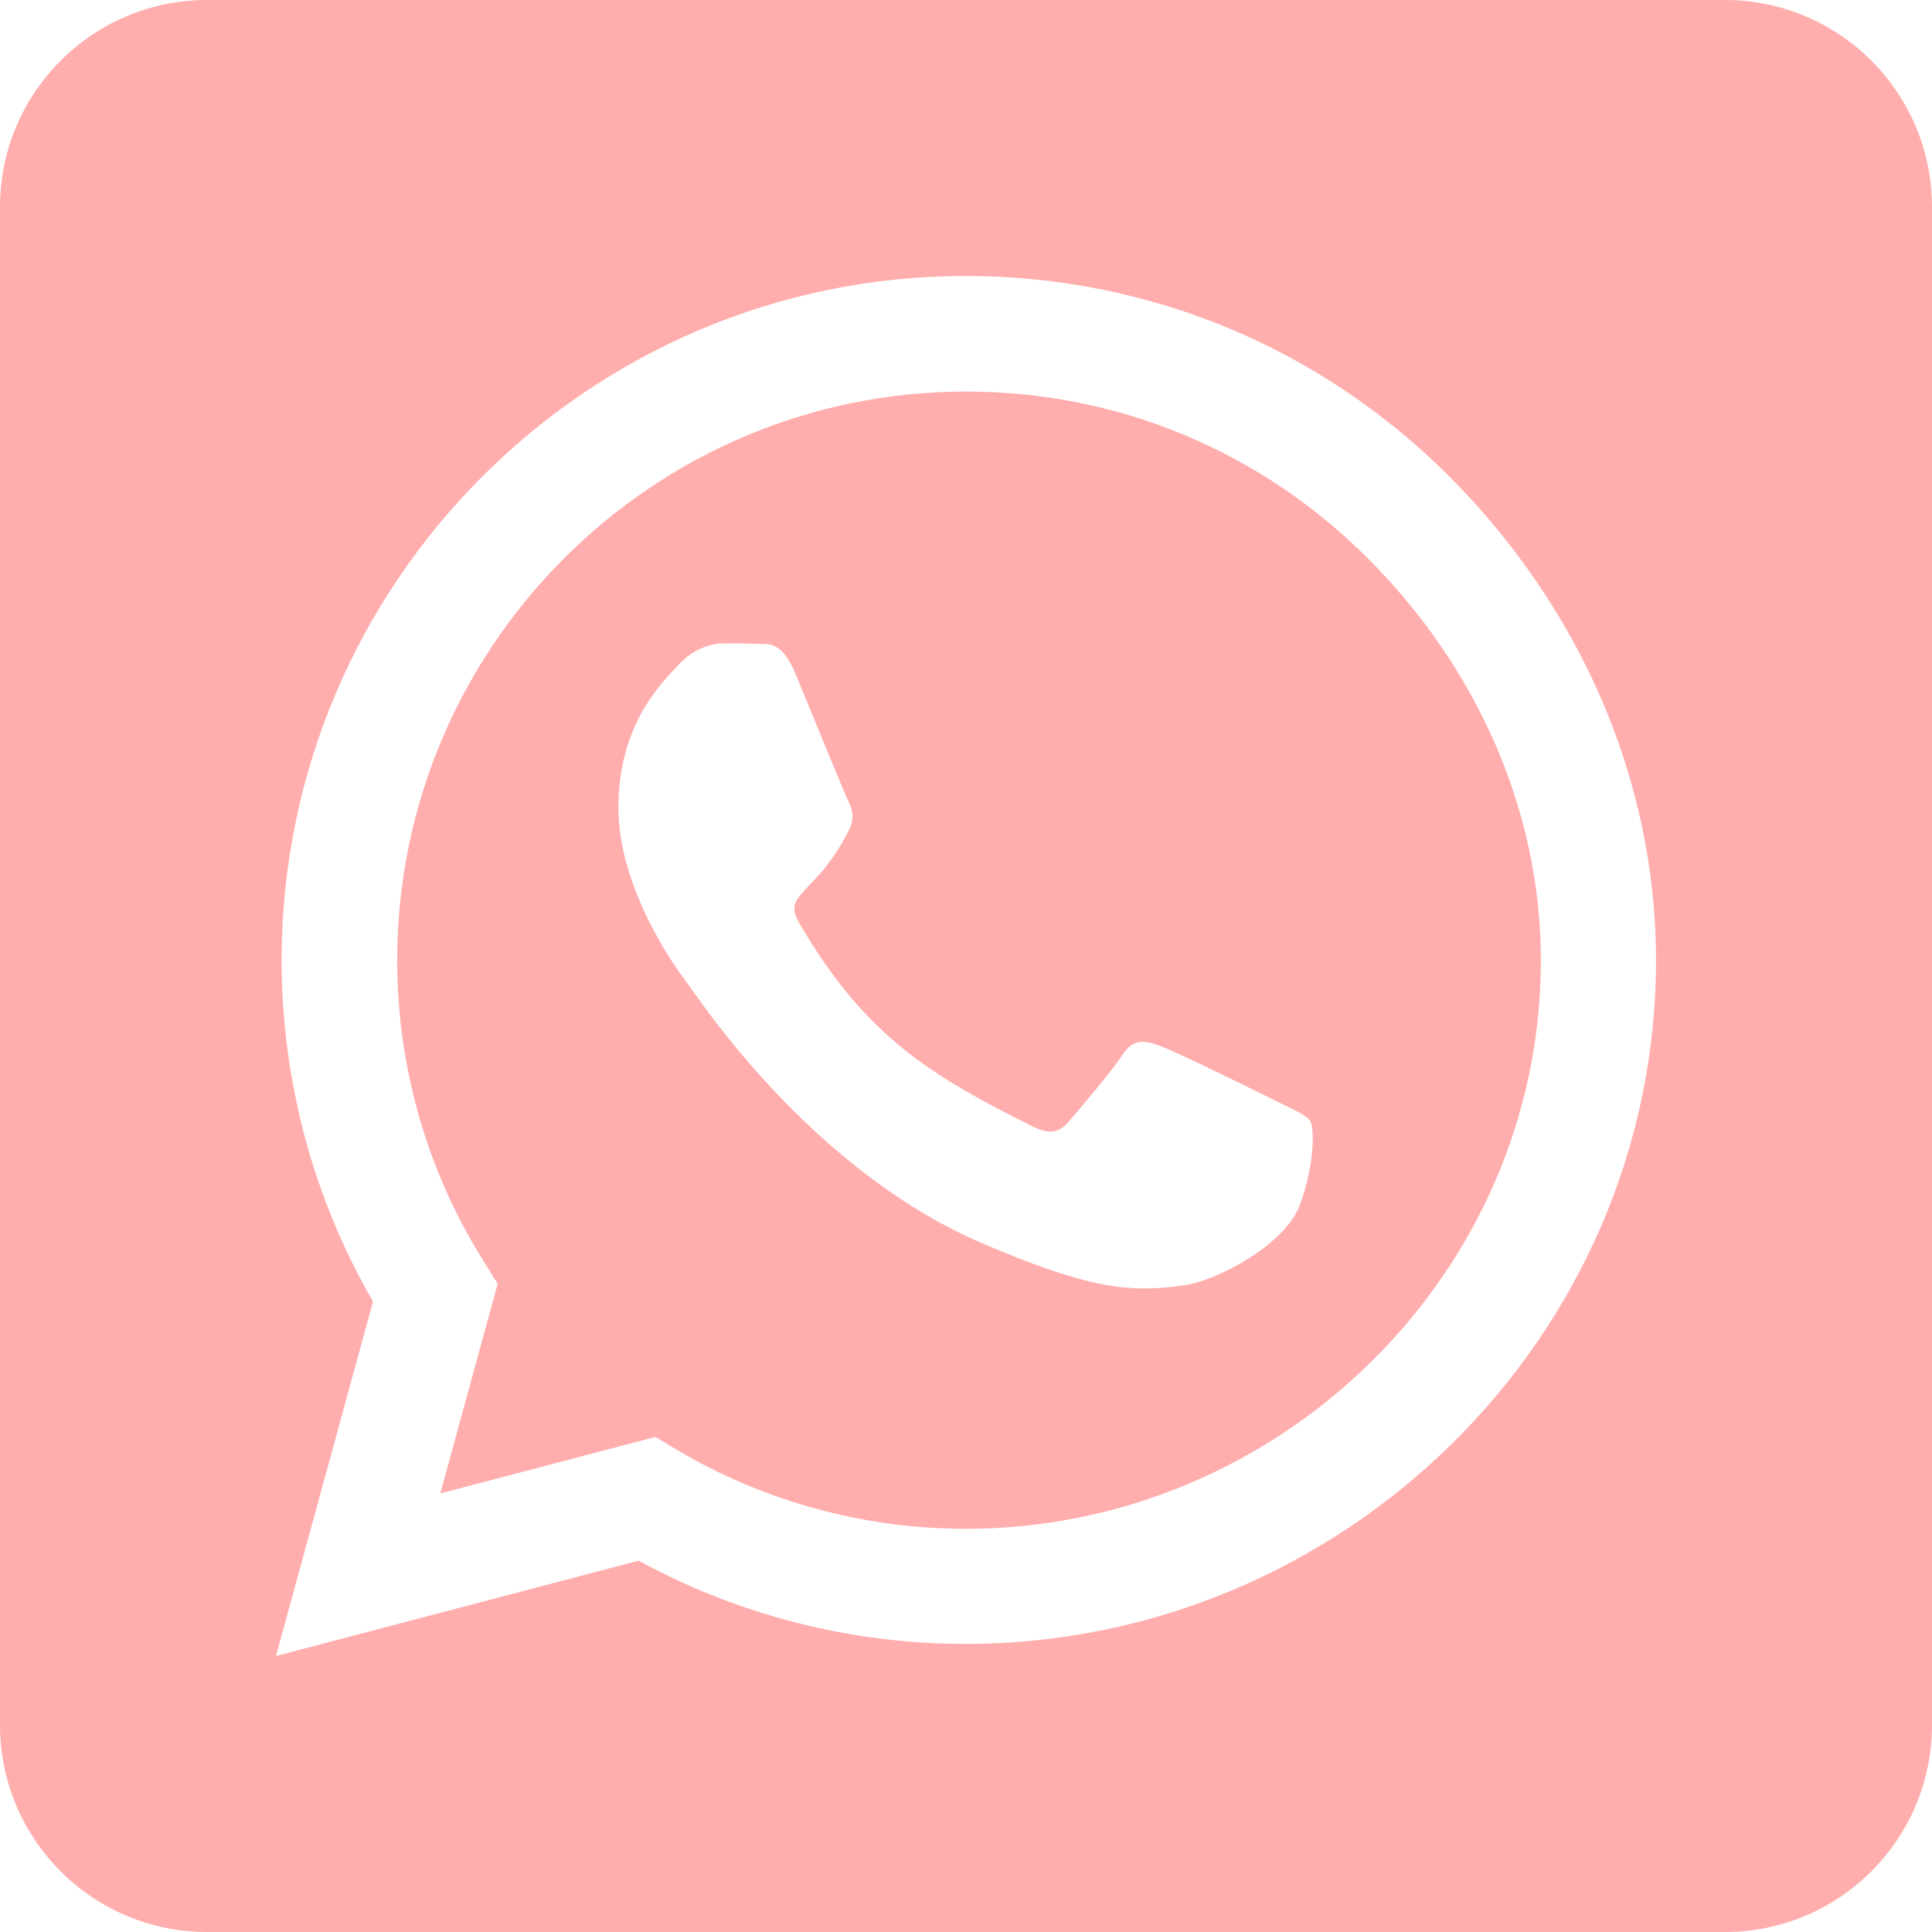
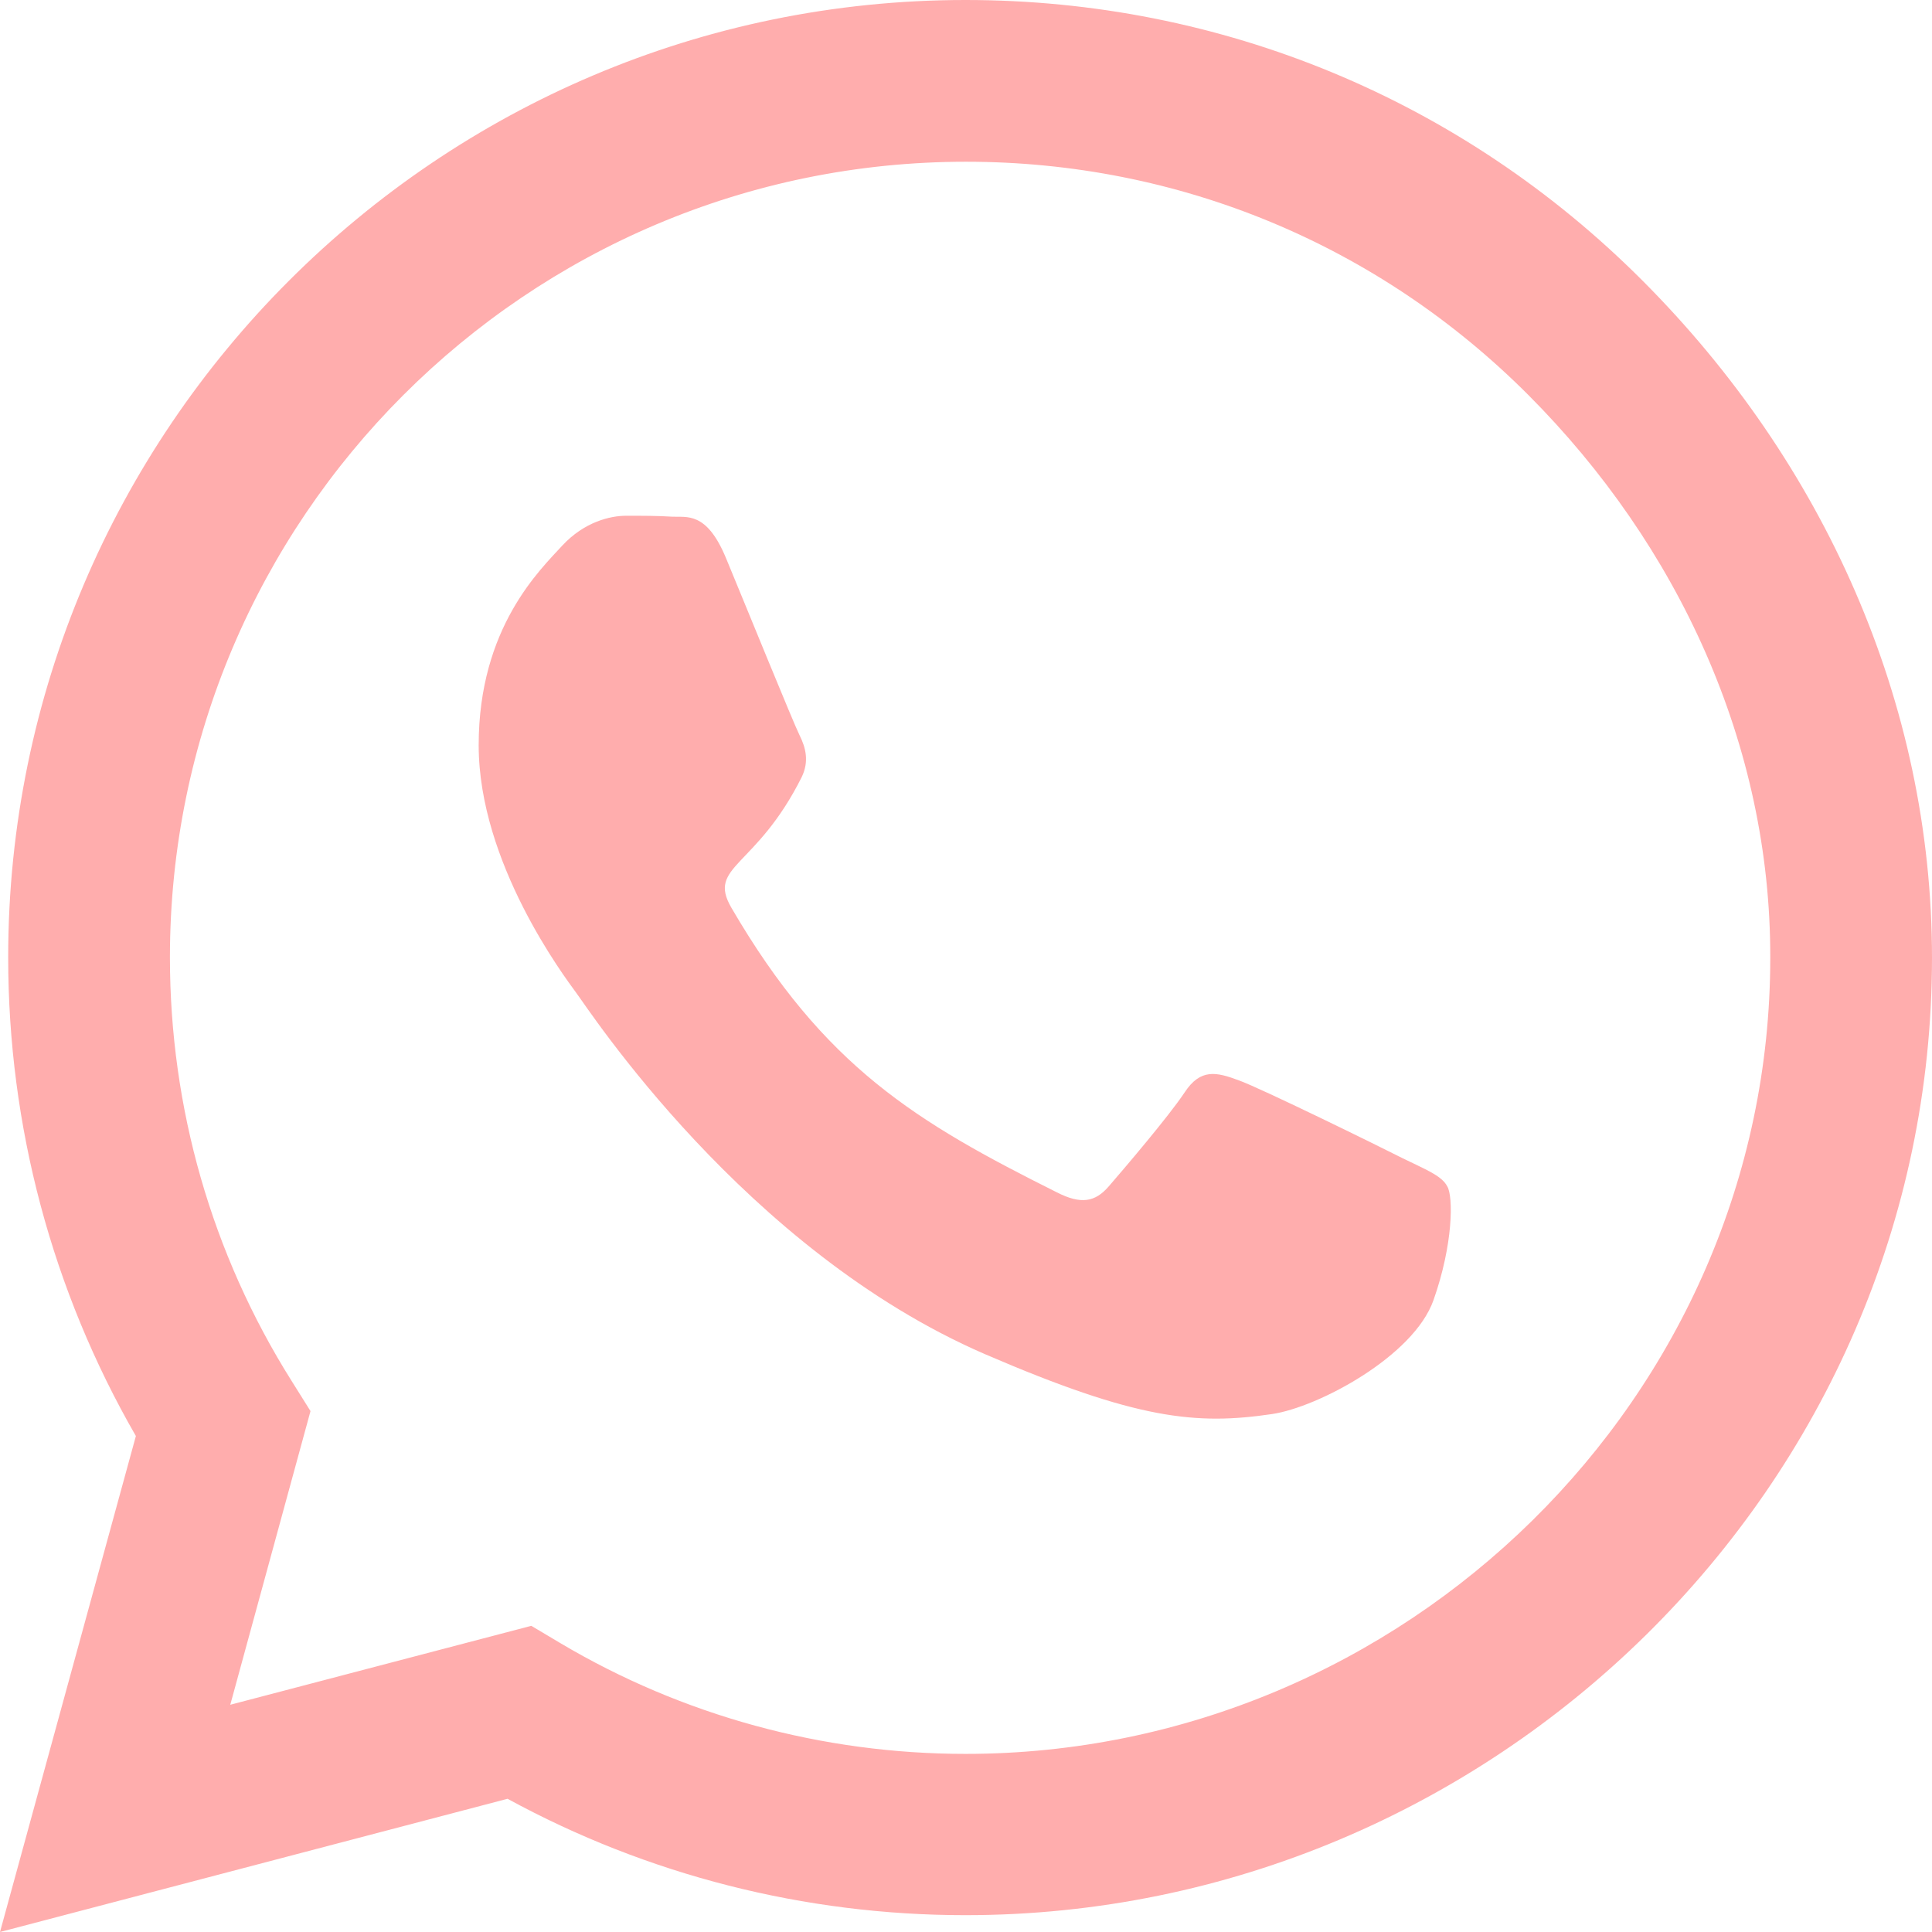
- <svg xmlns="http://www.w3.org/2000/svg" width="40" height="40" viewBox="0 0 40 40" fill="none">
-   <path d="M20 8.107C13.509 8.107 8.232 13.384 8.223 19.875C8.223 22.098 8.848 24.268 10.027 26.134L10.304 26.58L9.116 30.92L13.571 29.75L14 30.009C15.804 31.08 17.875 31.652 19.991 31.652H20C26.482 31.652 31.902 26.375 31.902 19.884C31.902 16.741 30.545 13.786 28.321 11.562C26.089 9.33 23.143 8.107 20 8.107ZM26.92 24.929C26.625 25.759 25.214 26.509 24.536 26.607C23.411 26.777 22.536 26.688 20.295 25.723C16.75 24.188 14.429 20.616 14.25 20.384C14.071 20.152 12.804 18.464 12.804 16.723C12.804 14.982 13.714 14.125 14.045 13.768C14.366 13.411 14.75 13.321 14.991 13.321C15.223 13.321 15.464 13.321 15.67 13.33C15.884 13.339 16.179 13.25 16.464 13.938C16.759 14.643 17.464 16.384 17.554 16.562C17.643 16.741 17.705 16.946 17.58 17.179C16.902 18.536 16.179 18.482 16.545 19.107C17.911 21.455 19.277 22.268 21.357 23.312C21.714 23.491 21.92 23.464 22.125 23.223C22.33 22.991 23.009 22.188 23.241 21.839C23.473 21.482 23.714 21.545 24.036 21.661C24.357 21.777 26.098 22.634 26.455 22.812C26.812 22.991 27.045 23.08 27.134 23.223C27.214 23.393 27.214 24.107 26.92 24.929ZM35.714 0H4.286C1.92 0 0 1.92 0 4.286V35.714C0 38.08 1.92 40 4.286 40H35.714C38.08 40 40 38.08 40 35.714V4.286C40 1.92 38.08 0 35.714 0ZM19.991 34.036C17.616 34.036 15.286 33.438 13.223 32.312L5.714 34.286L7.723 26.946C6.482 24.804 5.83 22.366 5.83 19.866C5.839 12.062 12.188 5.714 19.991 5.714C23.777 5.714 27.33 7.188 30.009 9.866C32.679 12.545 34.286 16.098 34.286 19.884C34.286 27.688 27.795 34.036 19.991 34.036Z" fill="#FFADAD" />
+ <svg xmlns="http://www.w3.org/2000/svg" width="21" height="21" viewBox="0 0 21 21" fill="none">
+   <path d="M17.855 3.052C15.891 1.083 13.275 0 10.495 0C4.758 0 0.089 4.669 0.089 10.406C0.089 12.239 0.567 14.03 1.477 15.609L0 21L5.517 19.552C7.036 20.381 8.747 20.817 10.491 20.817H10.495C16.228 20.817 21 16.148 21 10.411C21 7.631 19.819 5.02 17.855 3.052ZM10.495 19.064C8.939 19.064 7.416 18.647 6.089 17.859L5.775 17.672L2.503 18.53L3.375 15.338L3.169 15.009C2.302 13.631 1.847 12.042 1.847 10.406C1.847 5.639 5.728 1.758 10.5 1.758C12.811 1.758 14.981 2.658 16.613 4.294C18.244 5.93 19.247 8.1 19.242 10.411C19.242 15.183 15.262 19.064 10.495 19.064ZM15.239 12.586C14.981 12.455 13.702 11.827 13.463 11.742C13.223 11.653 13.05 11.611 12.877 11.873C12.703 12.136 12.206 12.717 12.052 12.895C11.902 13.069 11.747 13.092 11.489 12.961C9.961 12.197 8.958 11.597 7.95 9.867C7.683 9.408 8.217 9.441 8.714 8.447C8.798 8.273 8.756 8.123 8.691 7.992C8.625 7.861 8.105 6.581 7.889 6.061C7.678 5.555 7.463 5.625 7.303 5.616C7.153 5.606 6.98 5.606 6.806 5.606C6.633 5.606 6.352 5.672 6.112 5.93C5.873 6.192 5.203 6.82 5.203 8.1C5.203 9.38 6.136 10.617 6.263 10.791C6.394 10.964 8.095 13.589 10.706 14.719C12.356 15.431 13.003 15.492 13.828 15.37C14.33 15.295 15.366 14.742 15.581 14.133C15.797 13.523 15.797 13.003 15.731 12.895C15.67 12.778 15.497 12.713 15.239 12.586Z" fill="#FFADAD" />
</svg>
